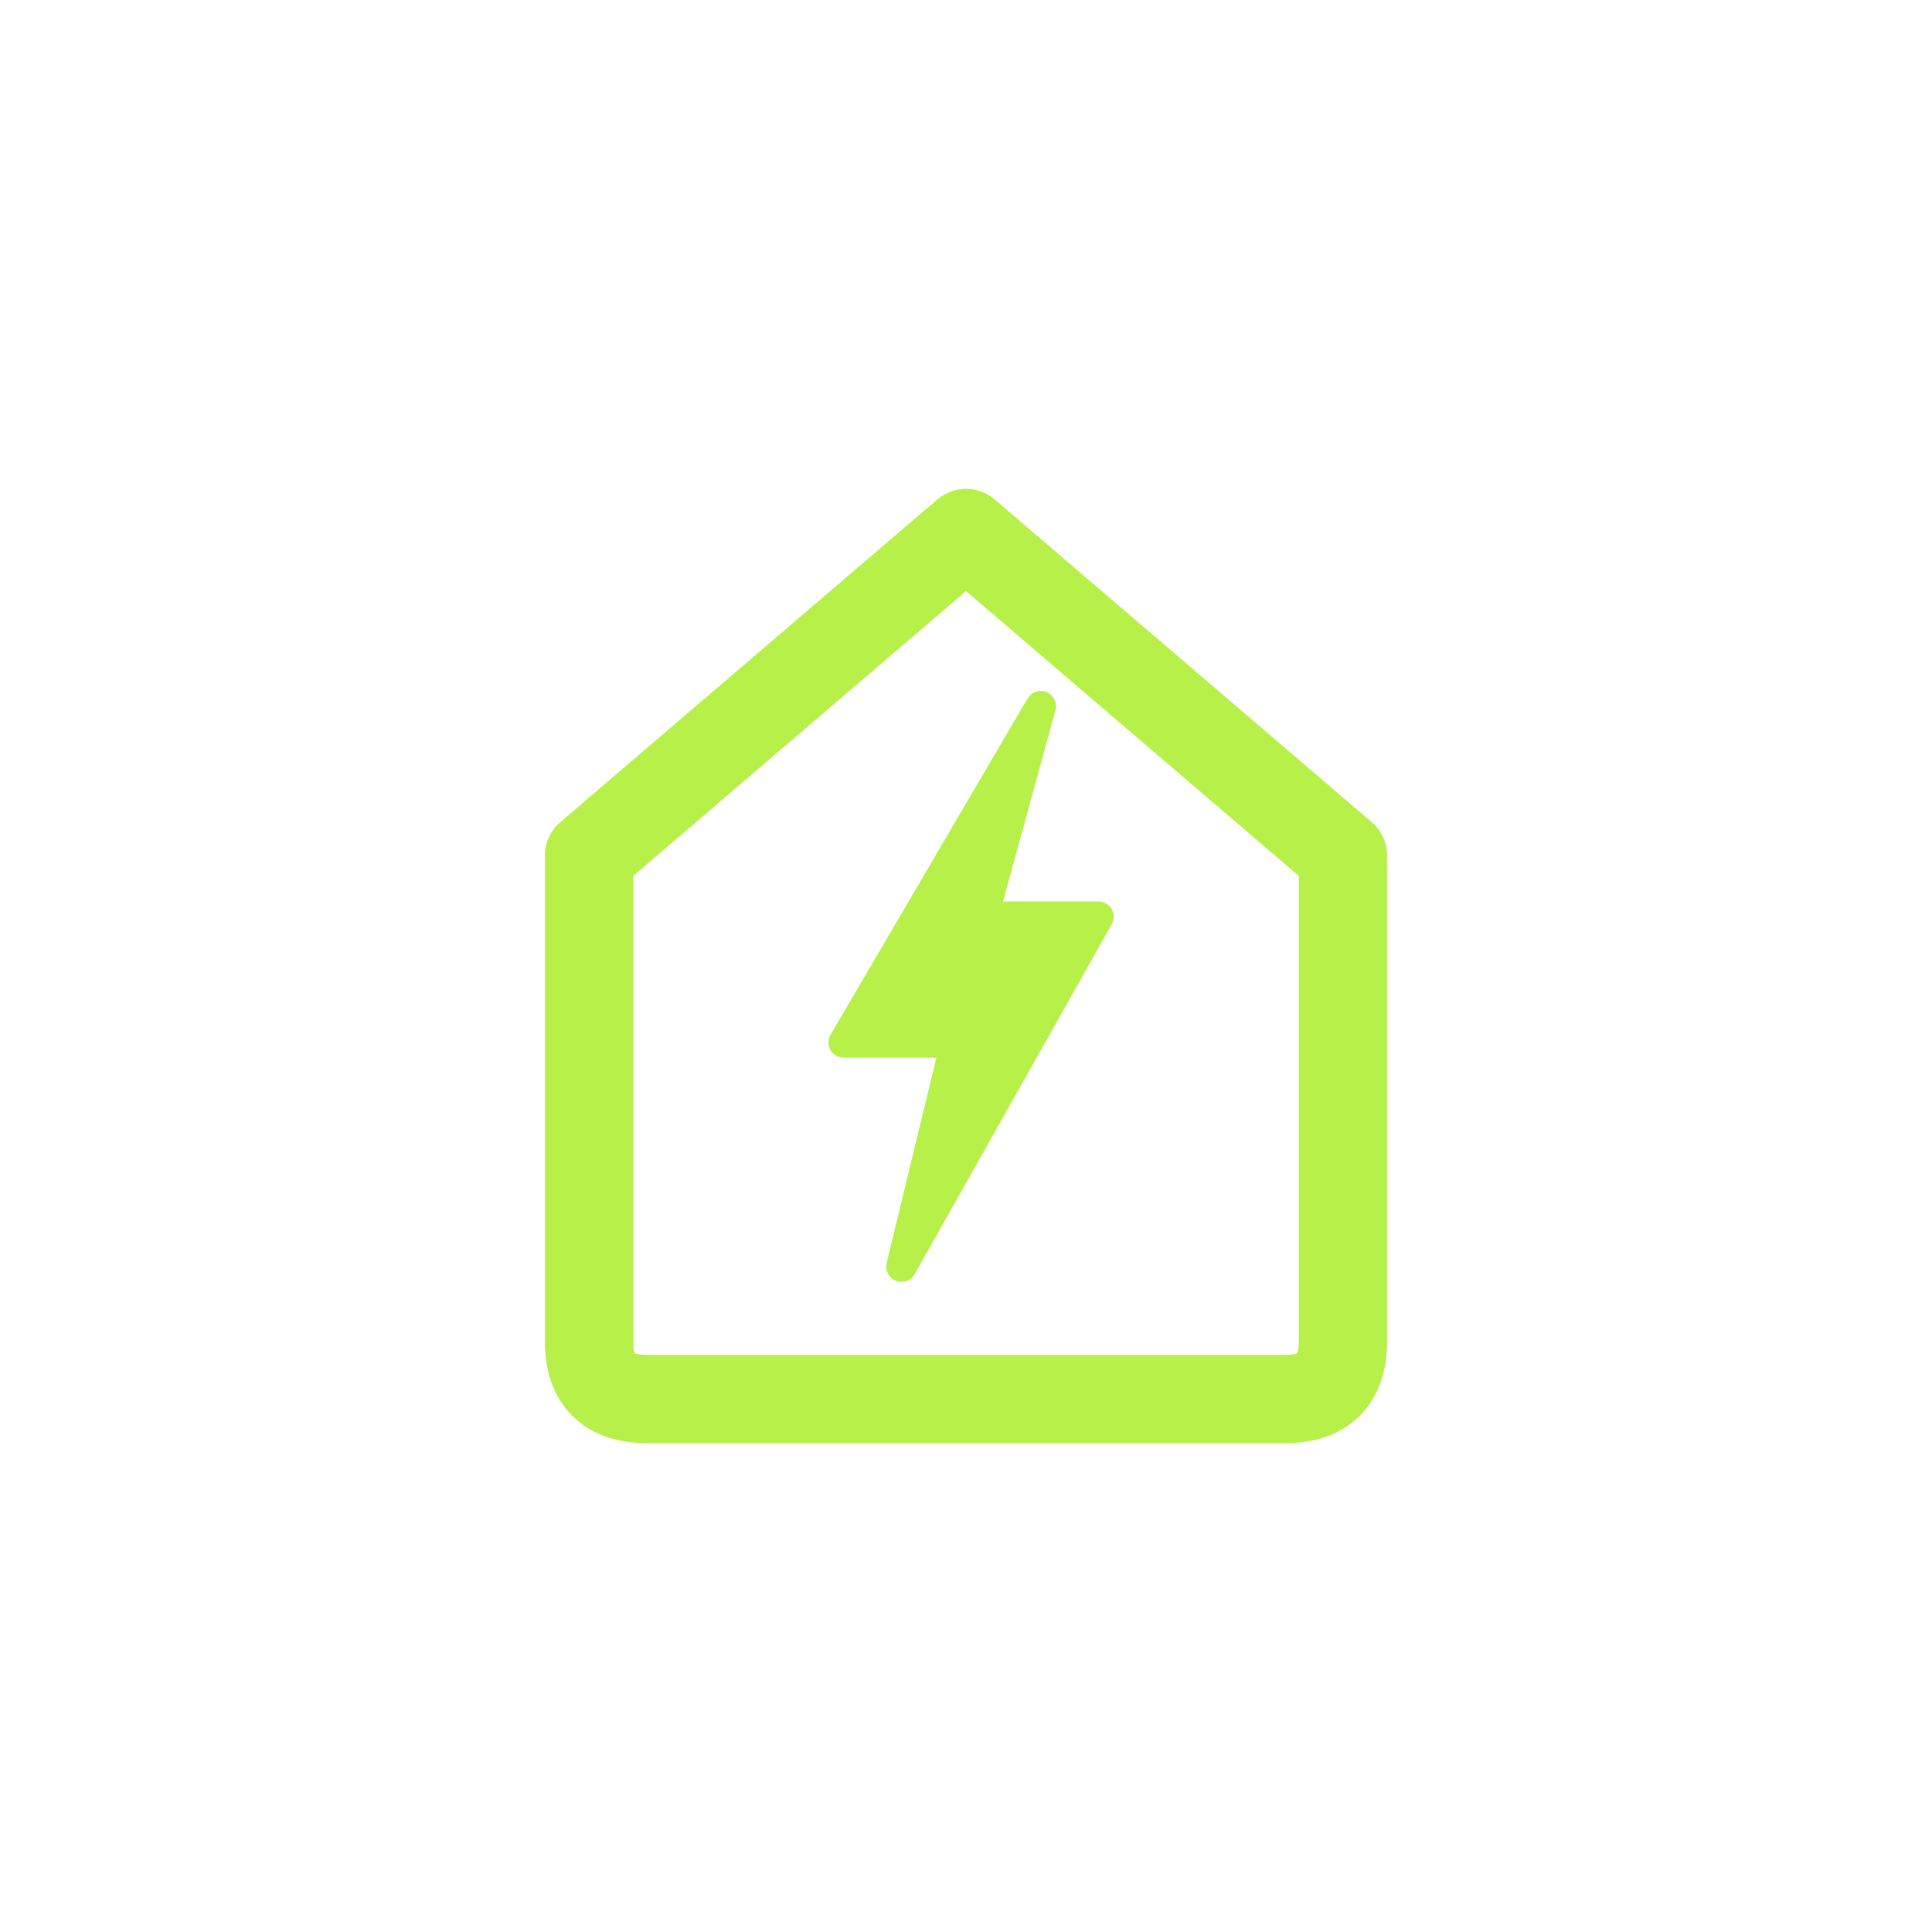
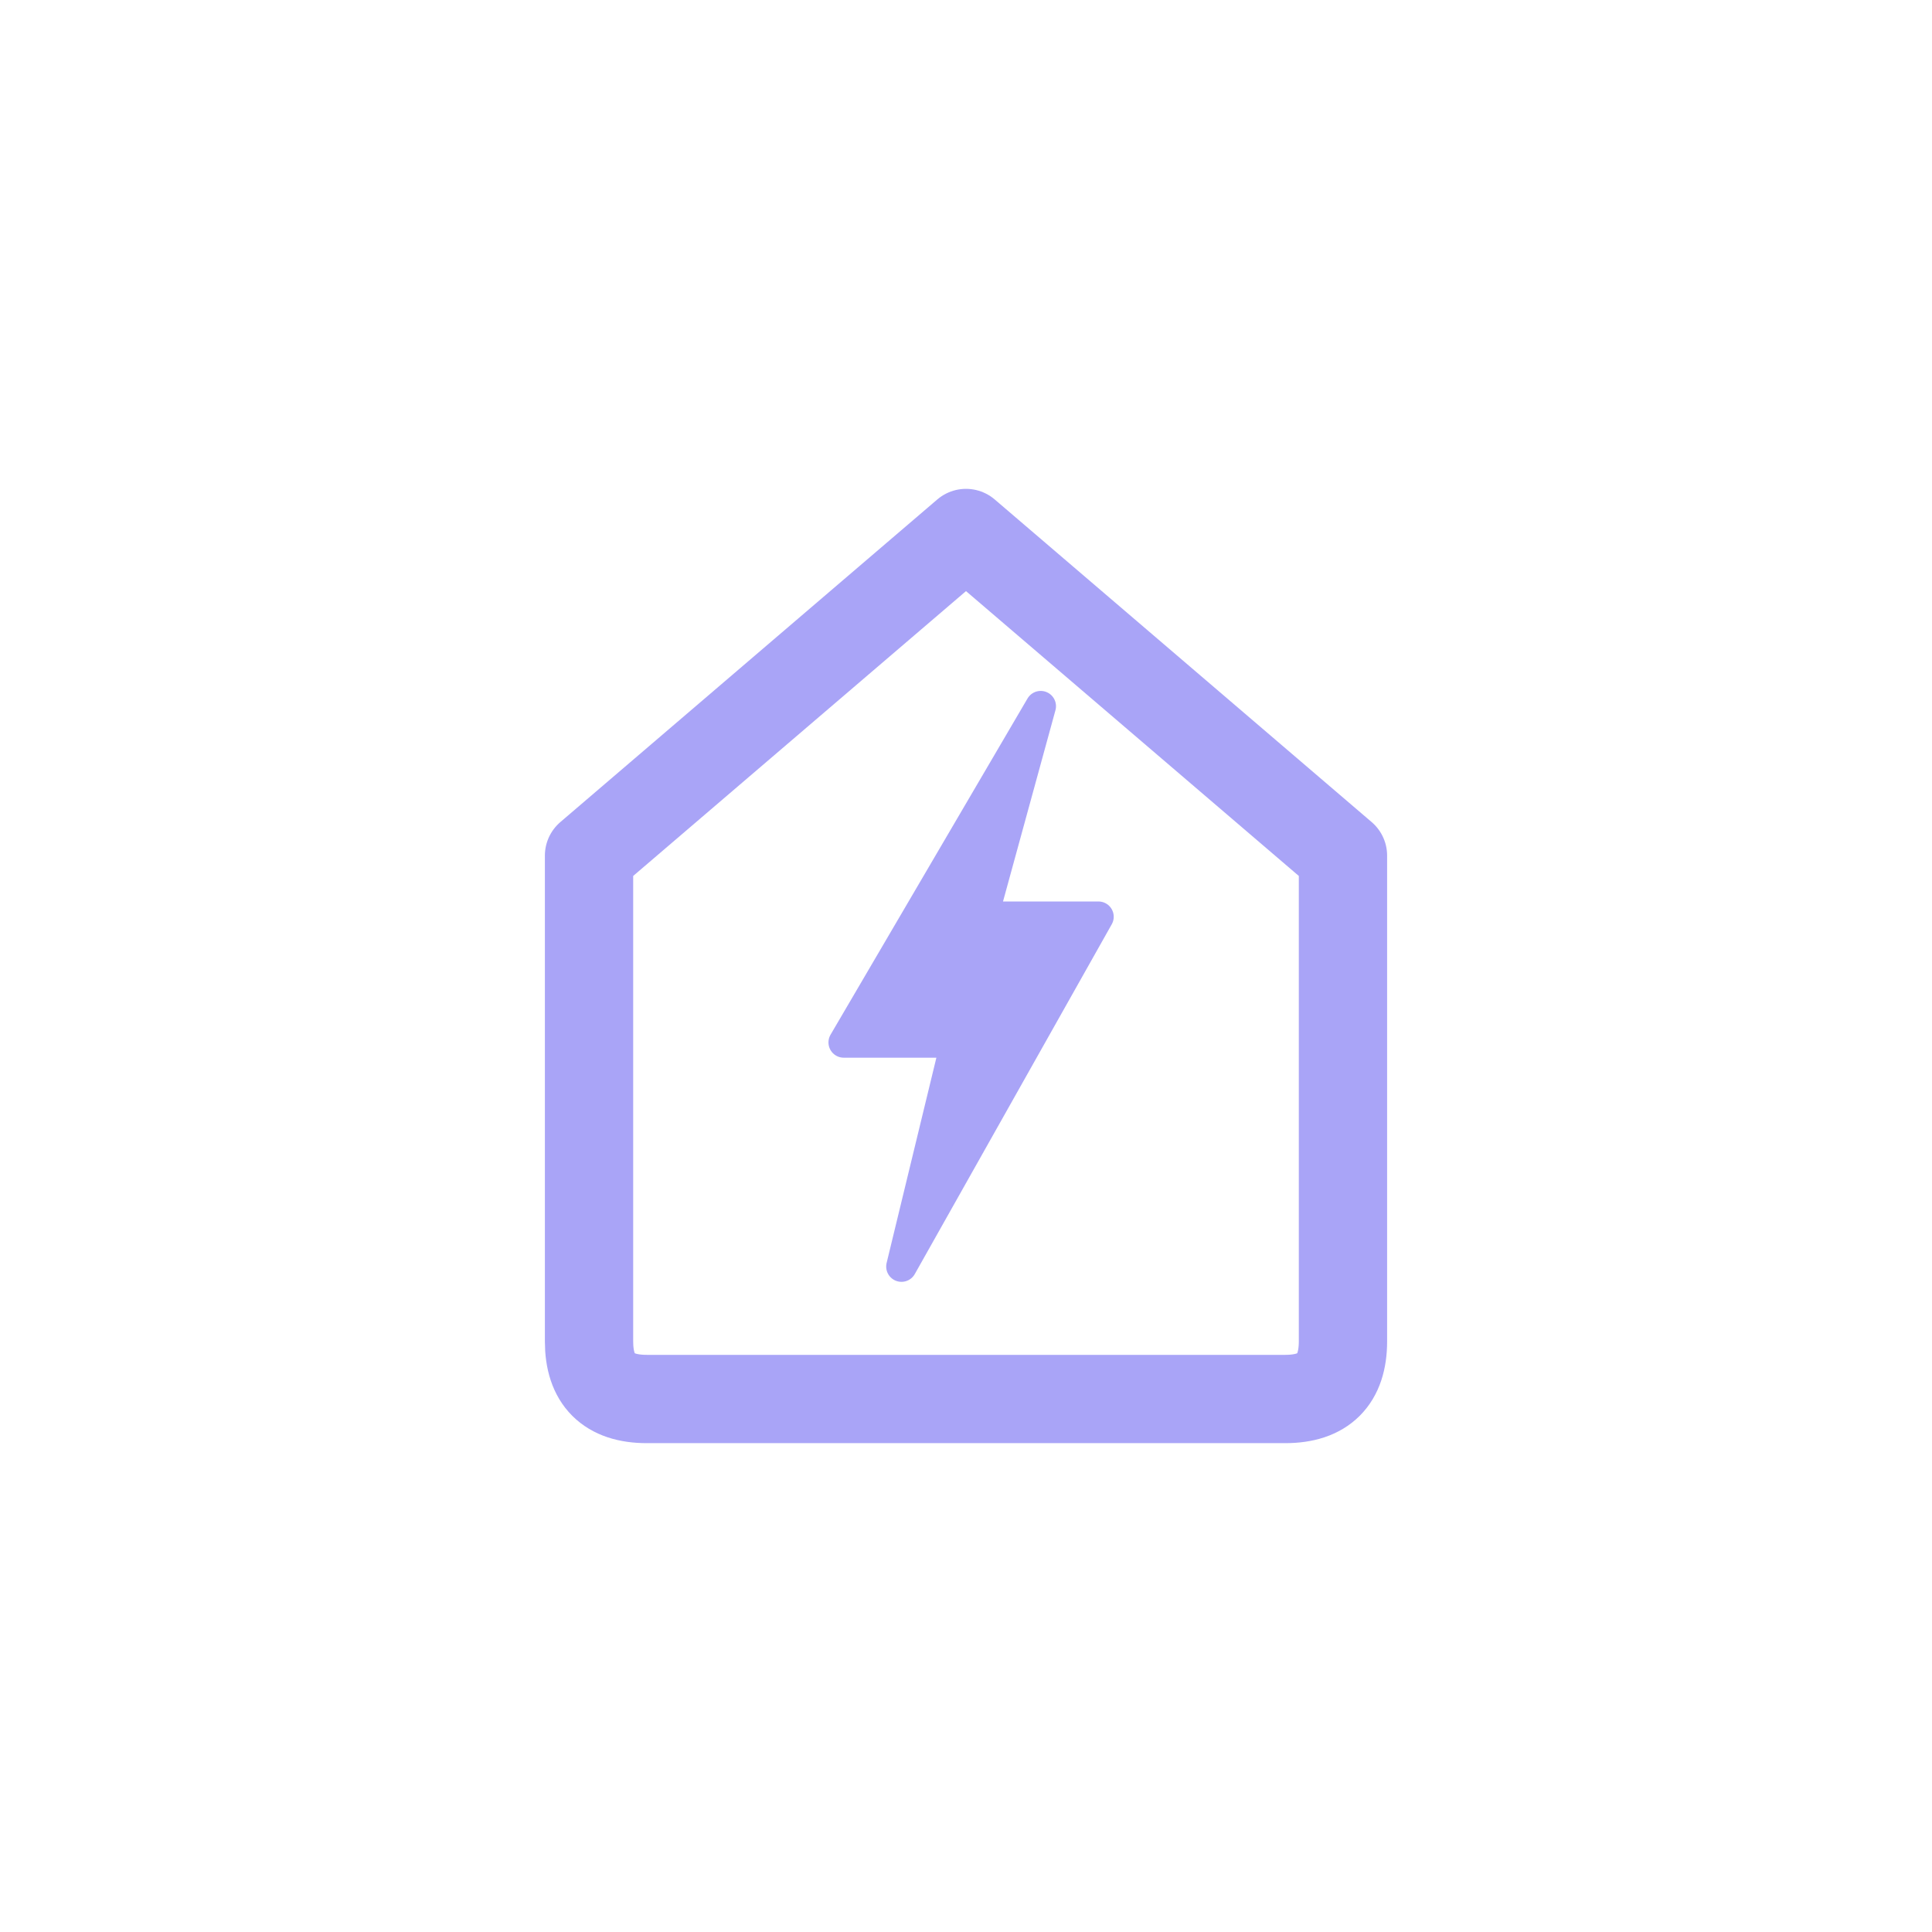
<svg xmlns="http://www.w3.org/2000/svg" width="1024" height="1024" viewBox="0 0 1024 1024">
  <g transform="translate(512,512) scale(0.9) translate(-512,-512)">
    <g transform="translate(0,-23)">
-       <path d="M290 470 L512 280 L734 470 V756 Q734 790 700 790 H324 Q290 790 290 756 Z" fill="none" stroke="#B8F04A" stroke-width="52" stroke-linejoin="round" />
-       <path d="M556 382 L440 580 H506 L474 712 L590 506 H522 Z" fill="#B8F04A" stroke="#B8F04A" stroke-width="18" stroke-linejoin="round" />
+       <path d="M290 470 L512 280 L734 470 V756 Q734 790 700 790 H324 Q290 790 290 756 Z" fill="none" stroke="#A9A4F7" stroke-width="52" stroke-linejoin="round" />
+       <path d="M556 382 L440 580 H506 L474 712 L590 506 H522 Z" fill="#A9A4F7" stroke="#A9A4F7" stroke-width="18" stroke-linejoin="round" />
    </g>
  </g>
</svg>
